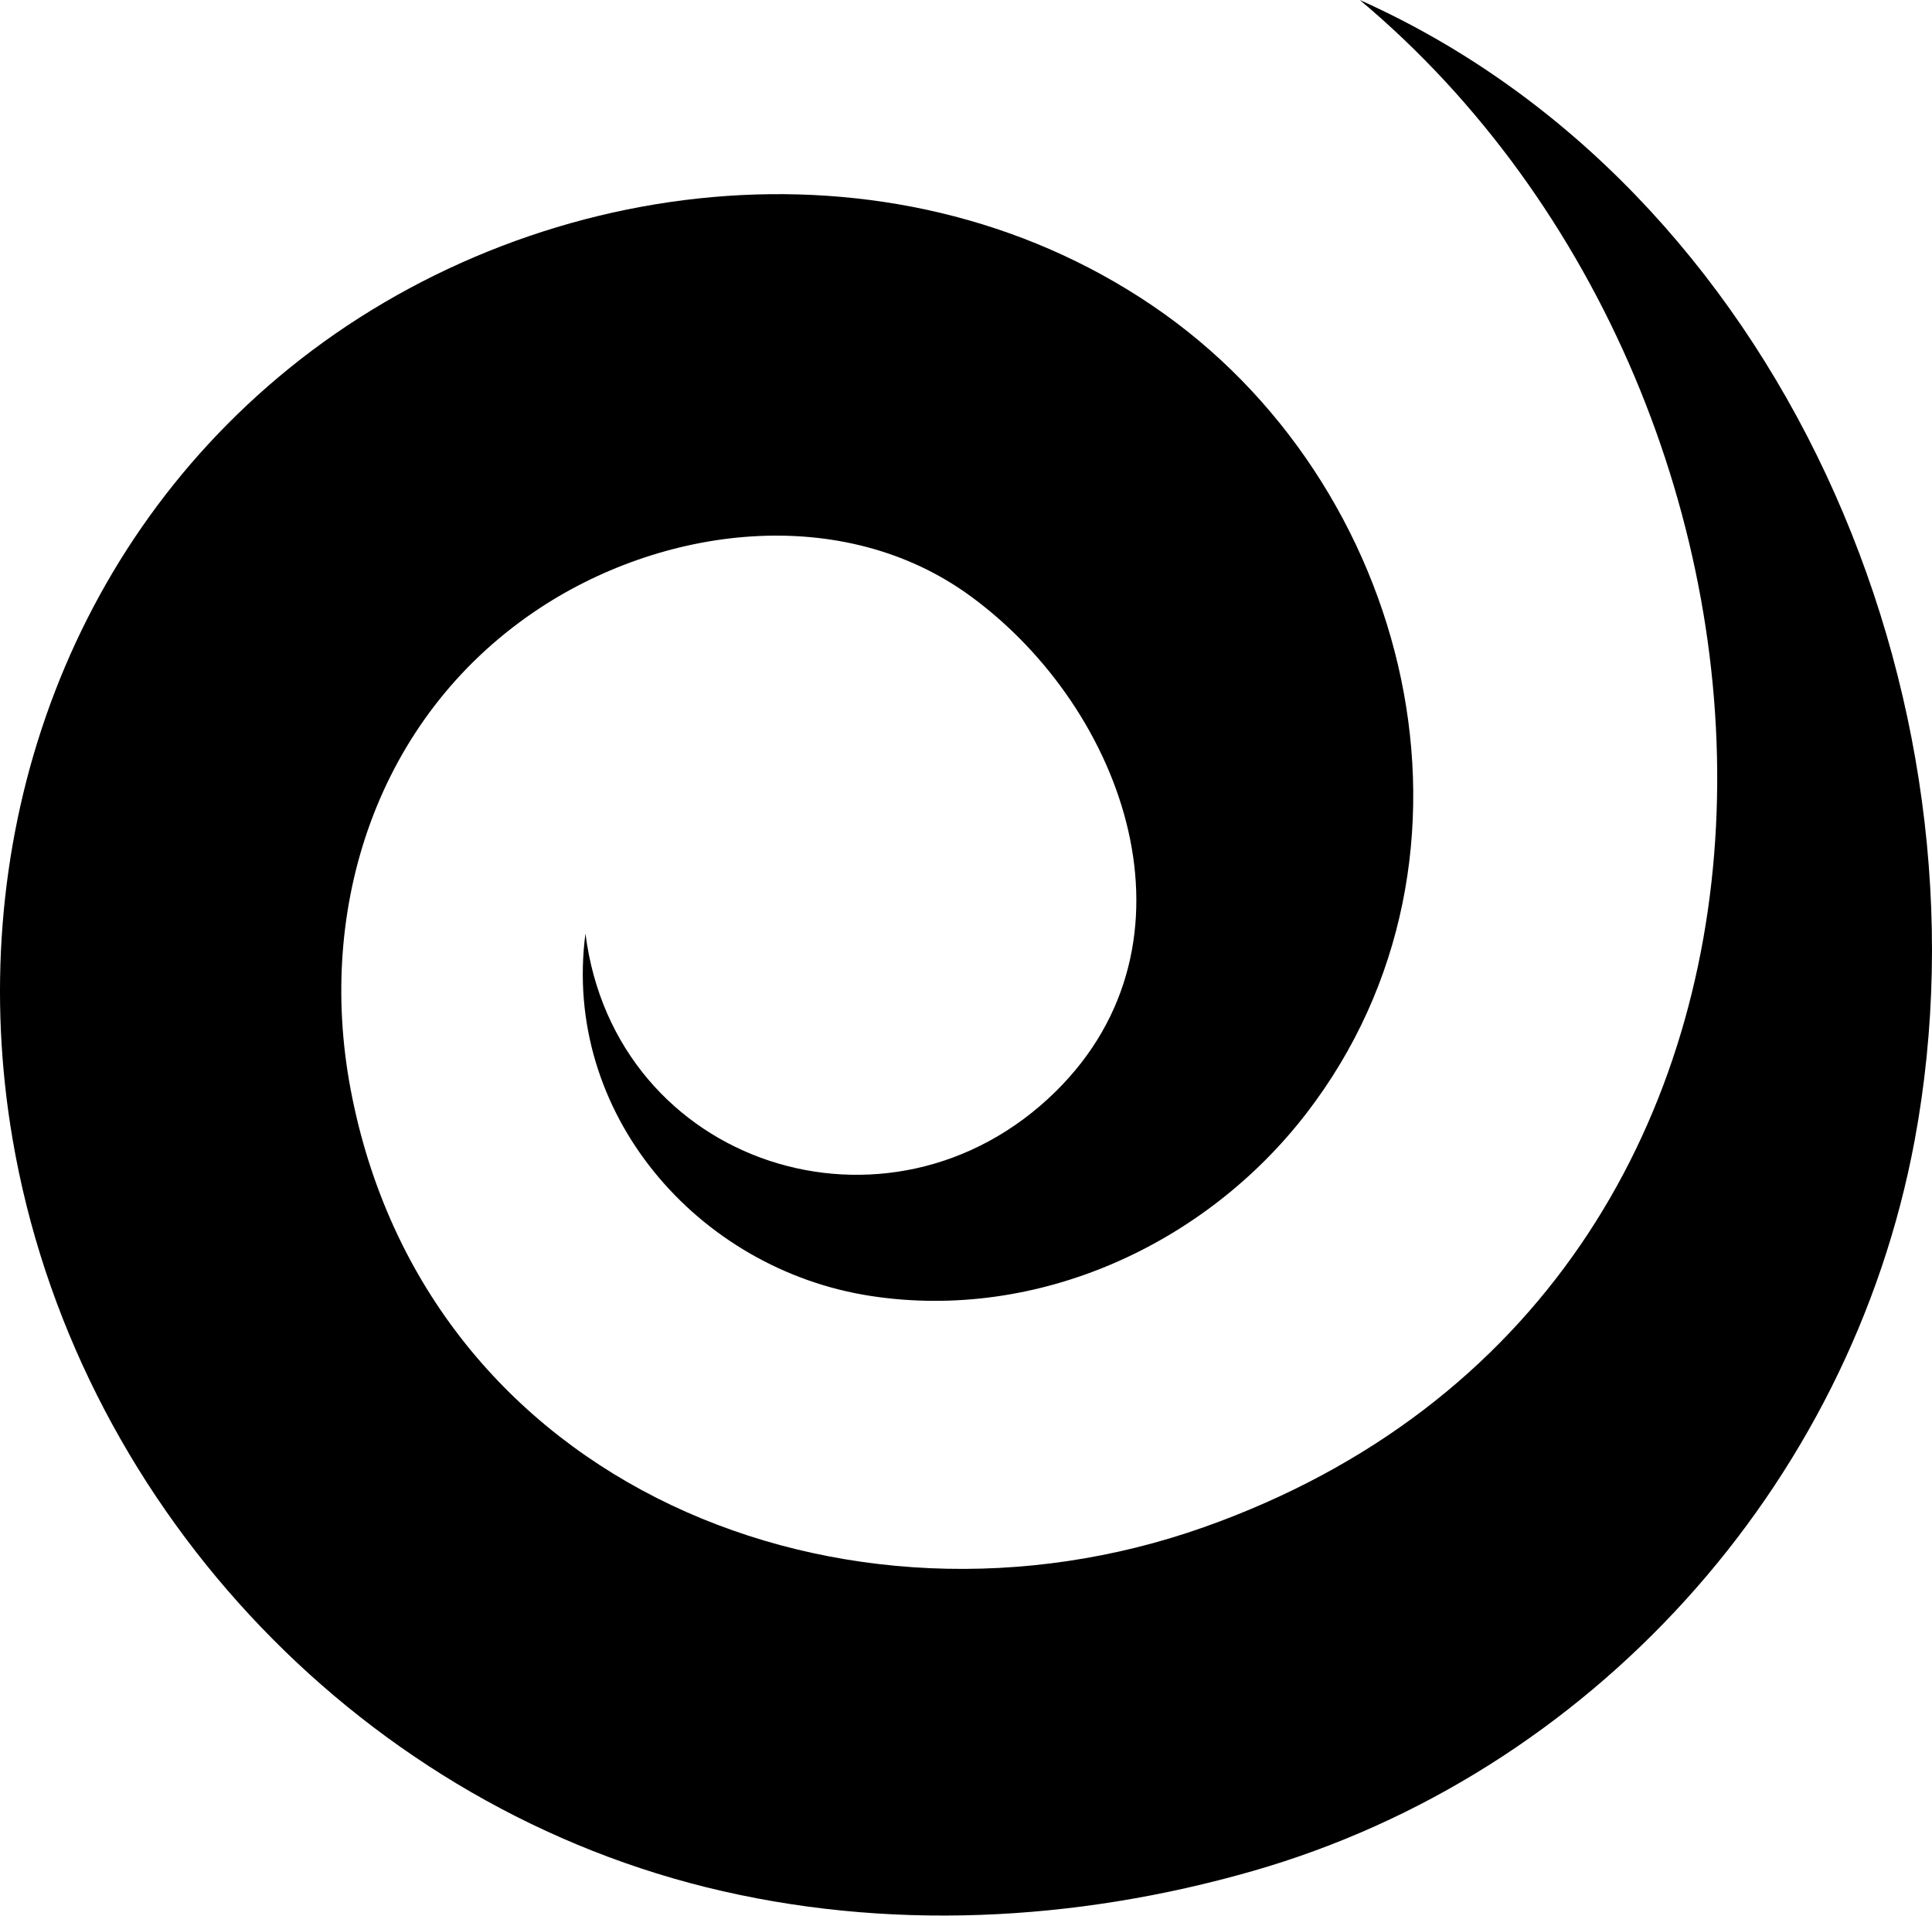
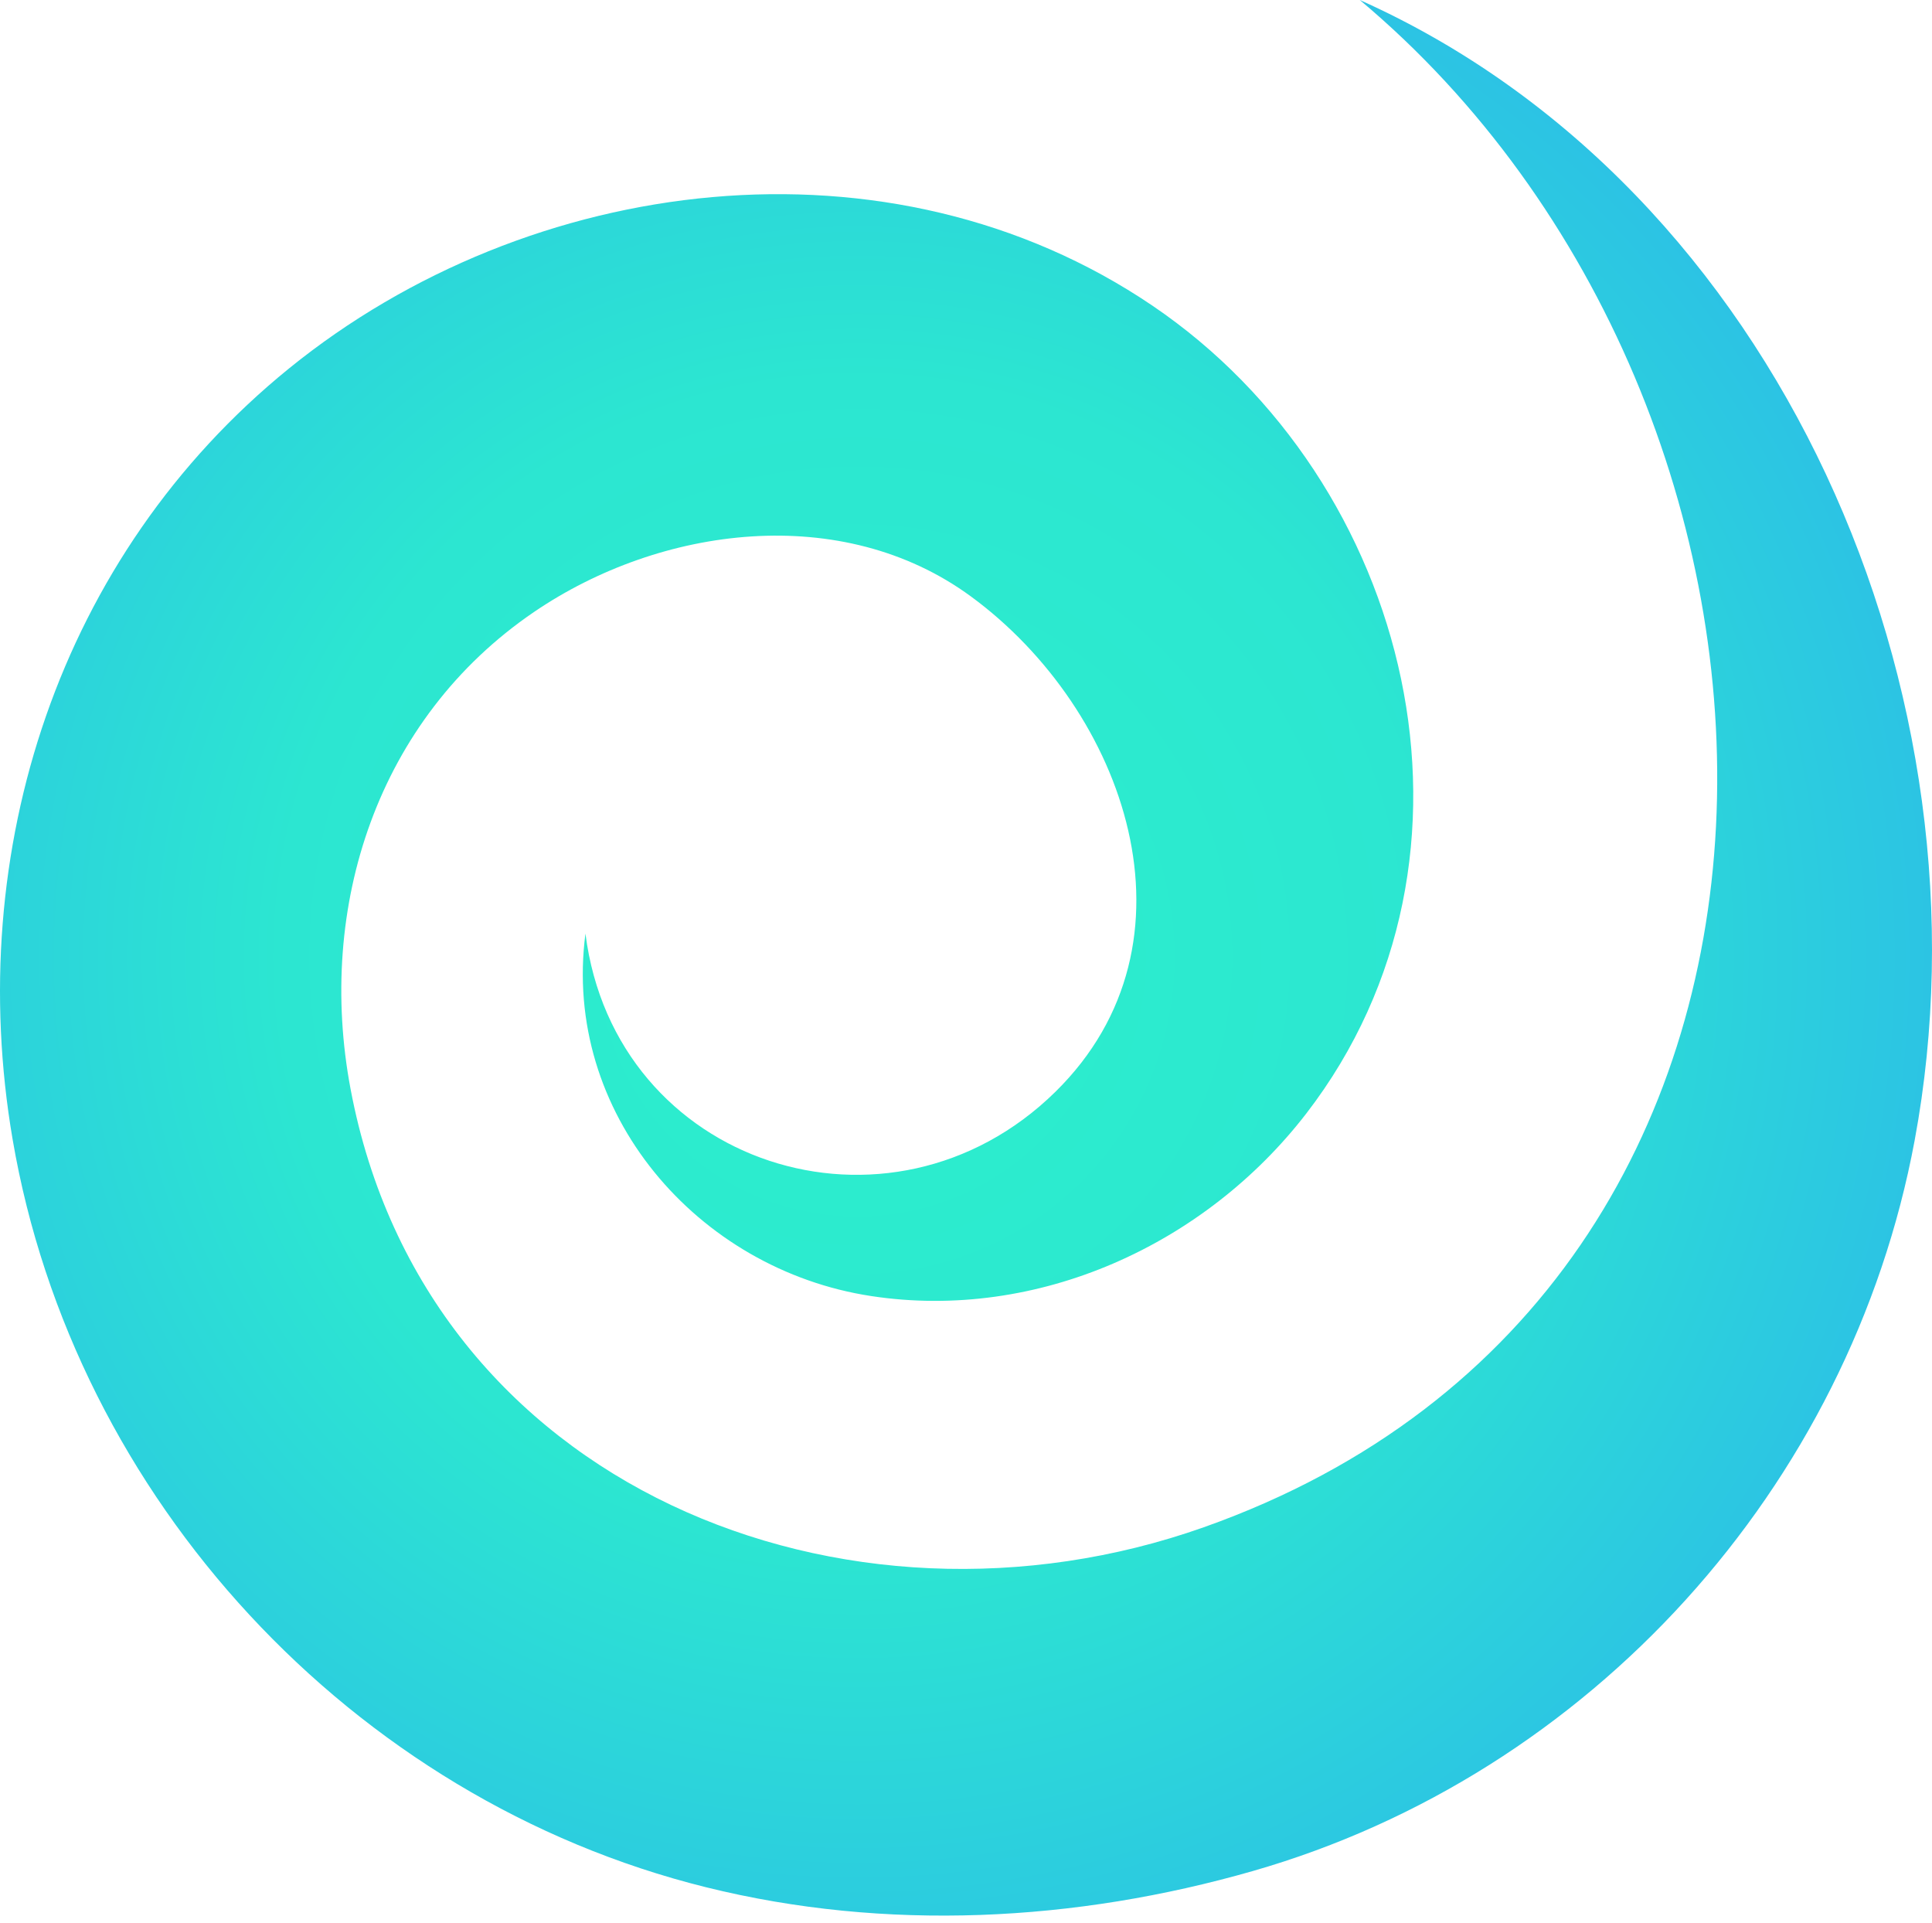
- <svg xmlns="http://www.w3.org/2000/svg" version="1.1" class="thumbnail-icon" viewBox="0 0.863 200 198.275">
-   <g data-paper-data="{&quot;fillRule&quot;:&quot;evenodd&quot;,&quot;isIcon&quot;:&quot;true&quot;,&quot;iconType&quot;:&quot;icon&quot;,&quot;rawIconId&quot;:&quot;1593277&quot;,&quot;selectedEffects&quot;:{&quot;container&quot;:&quot;&quot;,&quot;transformation&quot;:&quot;&quot;,&quot;pattern&quot;:&quot;&quot;},&quot;isDetailed&quot;:false,&quot;iconStyle&quot;:&quot;standalone&quot;,&quot;bounds&quot;:{&quot;x&quot;:199.9973019283502,&quot;y&quot;:115,&quot;width&quot;:150.00539614329958,&quot;height&quot;:148.7113522739608}}">
-     <path d="M124.615,158.942c69.712,-24.68 66.301,-116.049 16.152,-158.079c43.551,19.487 65.988,72.09 57.436,118.042c-6.691,35.949 -33.645,65.617 -68.513,75.619c-18.35,5.264 -37.995,6.294 -56.605,1.677c-36.649,-9.094 -65.432,-40.247 -71.782,-77.424c-5.087,-29.78 4.772,-60.434 28.619,-79.781c24.886,-20.19 62.185,-24.941 89.402,-6.479c26.818,18.191 36.452,56.934 15.907,83.594c-10.483,13.603 -27.818,21.522 -45.041,18.901c-18.007,-2.74 -32.021,-18.974 -29.585,-37.518c3.05,24.069 31.529,33.181 48.637,16.389c15.782,-15.489 7.269,-39.546 -8.726,-51.28c-13.333,-9.782 -32.128,-7.335 -45.257,1.617c-16.2,11.046 -22.521,30.497 -18.971,49.354c7.773,41.293 51.337,58.463 88.326,45.368z" fill-rule="evenodd" />
+ <svg xmlns="http://www.w3.org/2000/svg" width="100%" height="100%" viewBox="0 0 200 199" version="1.1" xml:space="preserve" style="fill-rule:evenodd;clip-rule:evenodd;stroke-linejoin:round;stroke-miterlimit:2;">
+   <g transform="matrix(1,0,0,1,-1.46627e-05,-0.862671)">
+     <path d="M124.615,158.942C194.326,134.262 190.916,42.893 140.767,0.863C184.318,20.349 206.756,72.952 198.203,118.905C191.512,154.854 164.558,184.522 129.69,194.524C111.34,199.788 91.695,200.819 73.085,196.201C36.436,187.108 7.653,155.954 1.303,118.778C-3.783,88.998 6.075,58.343 29.922,38.996C54.808,18.806 92.107,14.056 119.324,32.517C146.142,50.708 155.776,89.452 135.231,116.111C124.748,129.714 107.413,137.633 90.191,135.012C72.184,132.272 58.17,116.038 60.606,97.494C63.655,121.563 92.134,130.674 109.243,113.883C125.024,98.394 116.512,74.337 100.517,62.603C87.184,52.821 68.389,55.268 55.26,64.22C39.06,75.266 32.739,94.717 36.289,113.574C44.063,154.866 87.626,172.037 124.615,158.942L124.615,158.942Z" style="fill:url(#_Radial1);" />
  </g>
+   <defs>
+     <radialGradient id="_Radial1" cx="0" cy="0" r="1" gradientUnits="userSpaceOnUse" gradientTransform="matrix(52.186,-99.1373,99.1373,52.186,88.8208,100)">
+       <stop offset="0" style="stop-color:rgb(44,240,204);stop-opacity:1" />
+       <stop offset="0.53" style="stop-color:rgb(44,230,209);stop-opacity:1" />
+       <stop offset="1" style="stop-color:rgb(44,195,228);stop-opacity:1" />
+     </radialGradient>
+   </defs>
</svg>
